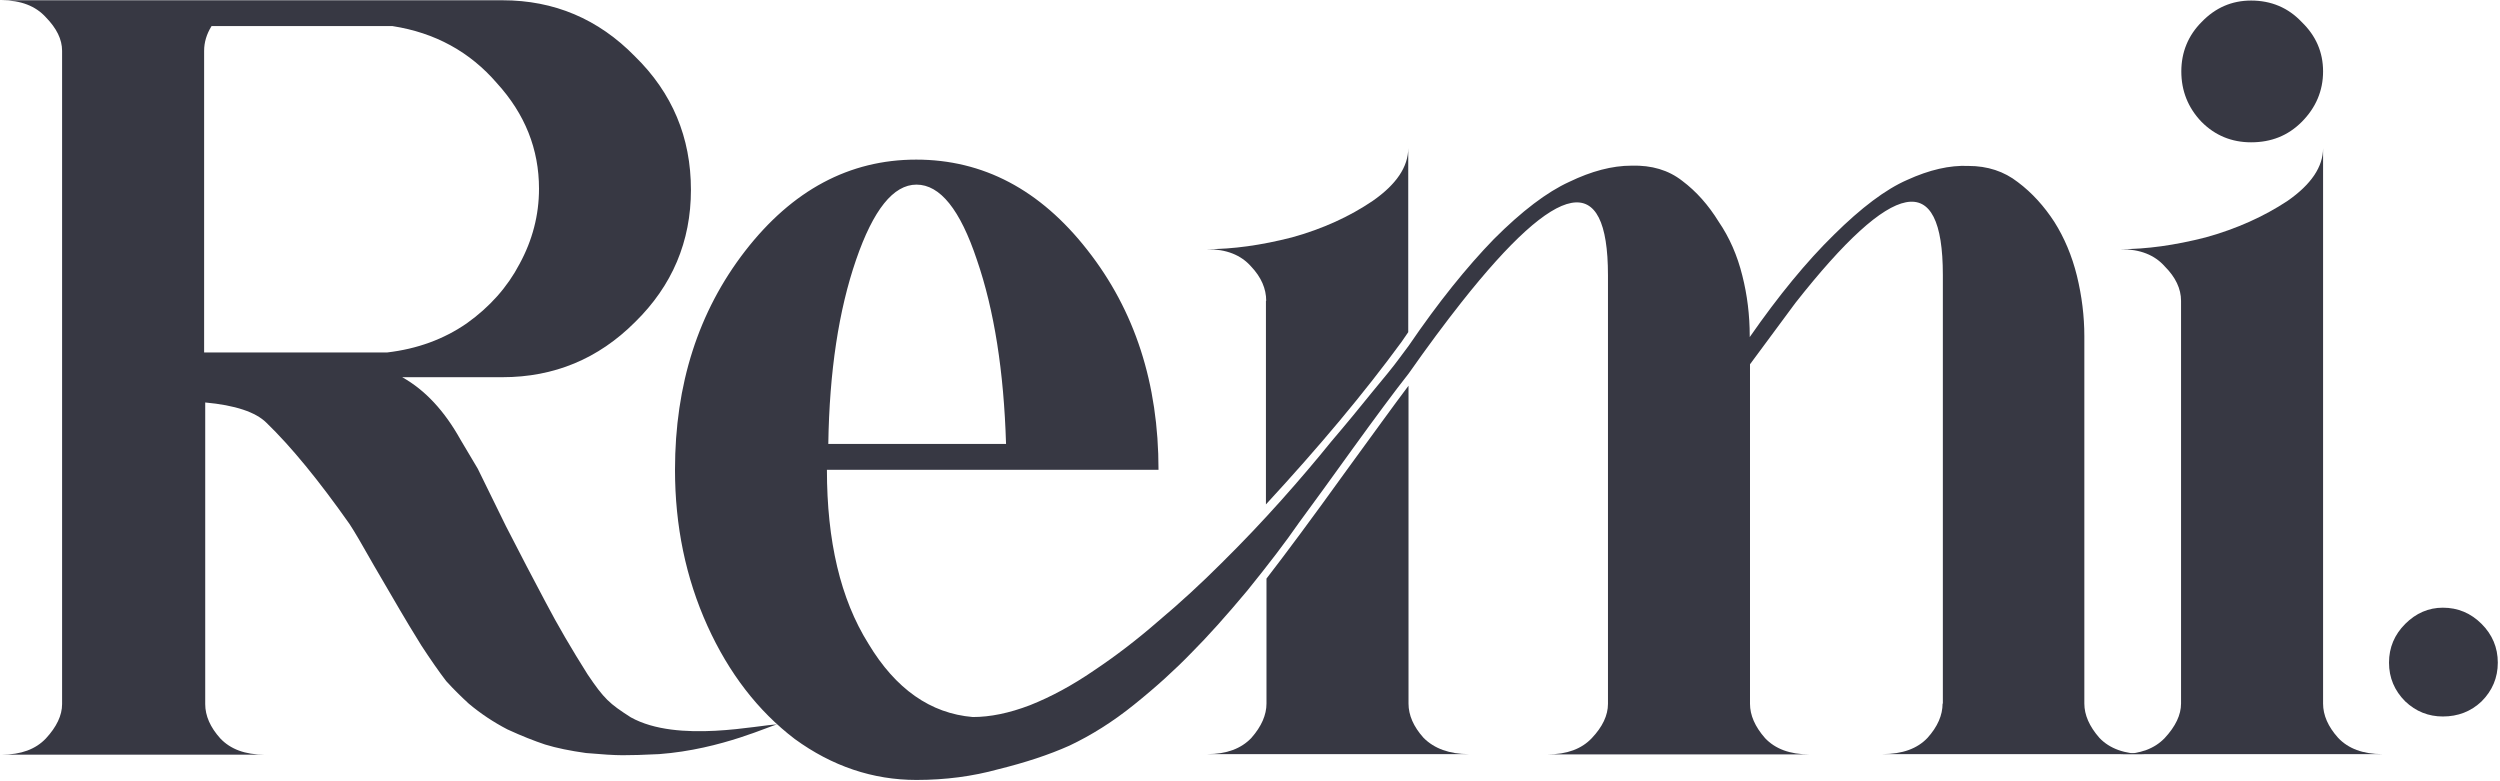
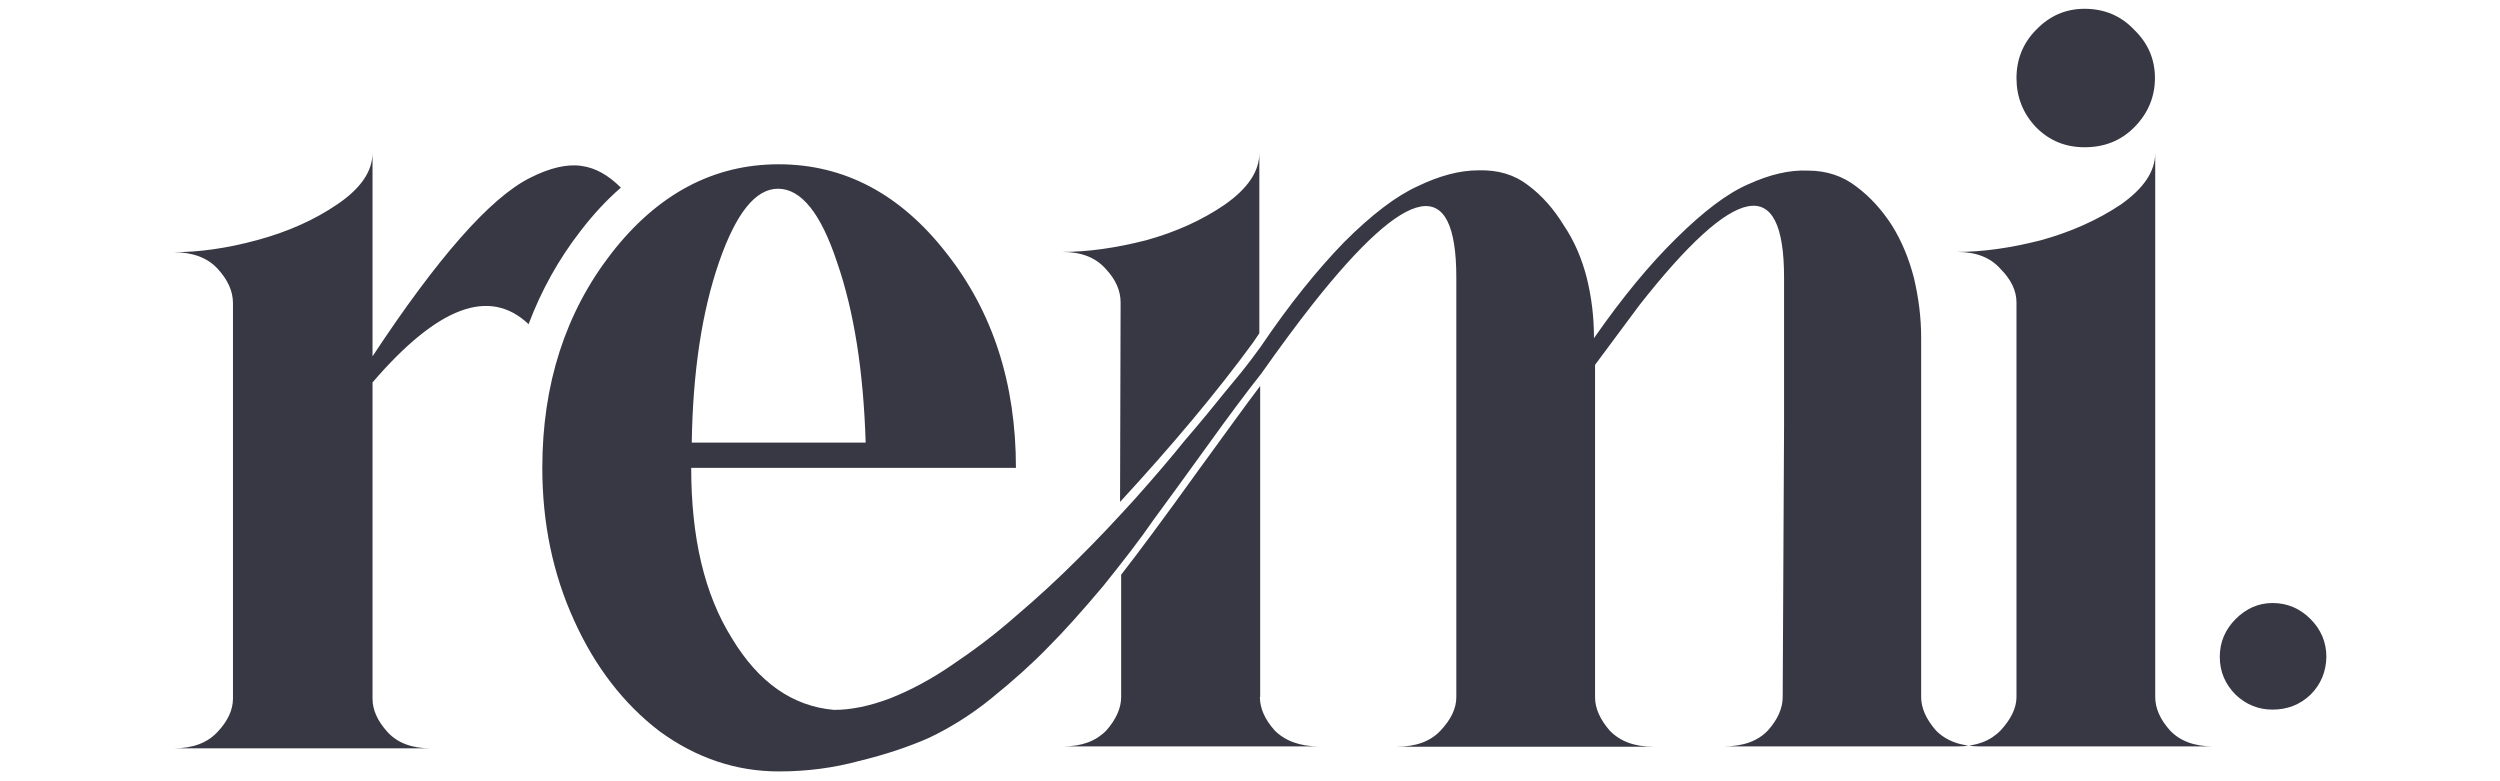
<svg xmlns="http://www.w3.org/2000/svg" version="1.1" id="Layer_1" x="0px" y="0px" viewBox="0 0 910 284" style="enable-background:new 0 0 910 284;" xml:space="preserve">
  <style type="text/css">
	.st0{fill:#373843;}
</style>
-   <path class="st0" d="M903.3,255.3c-3.9,3.7-8.6,5.5-14.1,5.5c-5.2,0-9.8-1.8-13.7-5.5c-3.9-3.9-5.9-8.6-5.9-14.1  c0-5.5,2-10.2,5.9-14.1c3.9-3.9,8.5-5.9,13.7-5.9c5.5,0,10.2,2,14.1,5.9c3.9,3.9,5.9,8.6,5.9,14.1  C909.2,246.7,907.2,251.4,903.3,255.3z" />
-   <path class="st0" d="M845.6,256.1c0,4.2,1.8,8.4,5.5,12.5c3.7,3.9,9,5.9,16.1,5.9h-95.3c7.1,0,12.4-2,16.1-5.9  c3.9-4.2,5.9-8.4,5.9-12.5V109.5c0-4.4-2-8.6-5.9-12.5c-3.7-4.2-9-6.3-16.1-6.3c9.4,0,19.7-1.4,31-4.3c11.2-3.1,21.2-7.6,29.8-13.3  c8.6-6,12.9-12.4,12.9-19.2V256.1z M837.8,44.4c-5,5-11.1,7.4-18.4,7.4c-7.1,0-13.1-2.5-18-7.4c-5-5.2-7.4-11.4-7.4-18.4  s2.5-13.1,7.4-18c5-5.2,11-7.8,18-7.8c7.3,0,13.5,2.6,18.4,7.8c5.2,5,7.8,11,7.8,18S843,39.2,837.8,44.4z" />
-   <path class="st0" d="M460.9,109.5c0-4.4-1.8-8.6-5.5-12.5c-3.7-4.2-9-6.3-16.1-6.3c9.4,0,19.7-1.4,31-4.3c11.2-3.1,21-7.6,29.4-13.3  c8.6-6,12.9-12.4,12.9-19.2v67l-2.4,3.5c-13.6,18.6-30.1,38.3-49.4,59.2V109.5z" />
-   <path class="st0" d="M512.7,256.1c0,4.2,1.8,8.4,5.5,12.5c3.9,3.9,9.4,5.9,16.5,5.9h-95.3c7.1,0,12.4-2,16.1-5.9  c3.7-4.2,5.5-8.4,5.5-12.5v-45.5c6.5-8.4,16.2-21.4,29-39.2c9.7-13.3,17.2-23.7,22.7-31V256.1z" />
-   <path class="st0" d="M707.1,256.1c0,4.2-1.8,8.4-5.5,12.5c-3.7,3.9-9.1,5.9-16.5,5.9h95.6c-7.3,0-12.8-2-16.5-5.9  c-3.7-4.2-5.5-8.4-5.5-12.5V122.4c0-7.3-0.9-14.6-2.7-22c-1.8-7.3-4.6-13.9-8.2-19.6c-3.7-5.7-8.1-10.6-13.3-14.5  c-5-3.9-11-5.9-18-5.9c-6.8-0.3-14.2,1.4-22.3,5.1c-7.8,3.4-16.7,10.1-26.7,20c-9.9,9.7-20.1,22.1-30.6,37.2v-0.4  c0-7.6-0.9-14.9-2.7-22c-1.8-7.3-4.7-13.9-8.6-19.6c-3.7-6-8.1-11-13.3-14.9c-5-3.9-11.1-5.7-18.4-5.5c-7.1,0-14.6,2-22.7,5.9  c-8.1,3.7-17.2,10.6-27.4,20.8c-9.9,10.2-20.3,23.1-31,38.8l-3.5,4.7c-2.1,2.9-5.4,6.9-9.8,12.2c-4.2,5.2-9.1,11.2-14.9,18  c-5.5,6.8-11.6,14-18.4,21.6c-6.8,7.6-14,15.2-21.6,22.7c-7.3,7.3-15,14.4-23.1,21.2c-7.8,6.8-15.7,12.8-23.5,18  c-7.6,5.2-15.3,9.4-23.1,12.5c-7.6,2.9-14.5,4.3-20.8,4.3c-15.4-1.3-28.1-10.2-38-26.7C305.9,218,301,196.9,301,171h120.7  c0-31.4-8.6-58-25.9-80c-17.2-22-38-32.9-62.3-32.9c-24.3,0-45.1,11.1-62.3,33.3c-17,22-25.5,48.5-25.5,79.6  c0,20.4,3.9,39.3,11.8,56.8c7.8,17.2,18.4,31,31.8,41.2c13.6,9.9,28.4,14.9,44.3,14.9c10.5,0,20.4-1.3,29.8-3.9  c9.7-2.4,18.3-5.2,25.9-8.6c7.8-3.7,15.7-8.6,23.5-14.9c8.1-6.5,15-12.8,20.8-18.8c6-6,12.8-13.6,20.4-22.7  c7.6-9.4,13.9-17.6,18.8-24.7c5.2-7.1,11.8-16.1,19.6-27c8.1-11.2,14.9-20.4,20.4-27.4c6.8-9.7,13.2-18.3,19.2-25.9  c35.5-44.9,53.3-48.2,53.3-9.8v54.5v101.5c0,4.2-2,8.4-5.9,12.5c-3.7,3.9-9,5.9-16.1,5.9h95.3c-7.1,0-12.4-2-16.1-5.9  c-3.7-4.2-5.5-8.4-5.5-12.5V132.6l16.5-22.3c35.8-45.5,53.7-48.9,53.7-10.2v54.5V256.1z M311.6,94.6c6.3-18.3,13.6-27.4,22-27.4  c8.6,0,15.9,9.1,22,27.4c6.3,18.3,9.8,40.6,10.6,67h-64.7C301.9,135.2,305.3,112.9,311.6,94.6z" />
-   <path class="st0" d="M173.9,170.6c1.8,3.7,5.2,10.6,10.2,20.8c5.2,10.2,10.1,19.5,14.5,27.8c4.4,8.4,9.5,17.1,15.3,26.3  c6,8.9,7.9,10.6,15.7,15.6c17.2,9.6,47.1,2.6,53.4,2.6c-1.8,0-20.1,9.1-43.1,10.8c-5.7,0.3-10.2,0.4-13.3,0.4s-7.6-0.3-13.3-0.8  c-5.7-0.8-10.7-1.8-14.9-3.1c-3.9-1.3-8.5-3.1-13.7-5.5c-5-2.6-9.7-5.7-14.1-9.4c-2.6-2.4-5.4-5.1-8.2-8.2c-2.6-3.4-5.6-7.7-9-12.9  c-3.4-5.5-6-9.8-7.8-12.9c-1.8-3.1-5-8.5-9.4-16.1c-4.4-7.8-7.4-12.9-9-15.3c-11.2-15.9-21.3-28.2-30.2-36.8  c-3.9-3.9-11.4-6.4-22.3-7.4v109.8c0,4.2,1.8,8.4,5.5,12.5c3.7,3.9,9,5.9,16.1,5.9H0.6c7.1,0,12.4-2,16.1-5.9  c3.9-4.2,5.9-8.4,5.9-12.5V18.5c0-4.2-2-8.2-5.9-12.2C13,2.2,7.6,0.1,0.6,0.1h182.3c18.8,0,34.9,6.8,48.2,20.4  c13.6,13.3,20.4,29.5,20.4,48.6c0,18.8-6.8,34.9-20.4,48.2c-13.3,13.3-29.4,20-48.2,20h-36.5c8.4,4.7,15.4,12.3,21.2,22.7  L173.9,170.6z M74.3,128.3h66.6c11-1.3,20.6-4.8,29-10.6c8.4-6,14.8-13.2,19.2-21.6c4.7-8.6,7.1-17.8,7.1-27.4  c0-14.4-5.1-27.2-15.3-38.4c-9.9-11.5-22.6-18.4-38-20.8H77c-1.8,2.9-2.7,5.9-2.7,9V128.3z" />
+   <path class="st0" d="M841,252.9c-3.8,3.6-8.4,5.4-13.8,5.4c-5.1,0-9.6-1.8-13.4-5.4c-3.8-3.8-5.8-8.4-5.8-13.8c0-5.4,2-10,5.8-13.8  c3.8-3.8,8.3-5.8,13.4-5.8c5.4,0,10,2,13.8,5.8c3.8,3.8,5.8,8.4,5.8,13.8C846.7,244.5,844.8,249.1,841,252.9z M784.5,253.7  c0,4.1,1.8,8.2,5.4,12.2c3.6,3.8,8.8,5.8,15.8,5.8h-93.3c7,0,12.1-2,15.8-5.8c3.8-4.1,5.8-8.2,5.8-12.2V110.1c0-4.3-2-8.4-5.8-12.2  c-3.6-4.1-8.8-6.2-15.8-6.2c9.2,0,19.3-1.4,30.3-4.2c11-3,20.8-7.4,29.2-13c8.4-5.9,12.6-12.1,12.6-18.8V253.7z M776.8,46.4  c-4.9,4.9-10.9,7.2-18,7.2c-7,0-12.8-2.4-17.6-7.2c-4.9-5.1-7.2-11.2-7.2-18s2.4-12.8,7.2-17.6c4.9-5.1,10.8-7.6,17.6-7.6  c7.1,0,13.2,2.5,18,7.6c5.1,4.9,7.6,10.8,7.6,17.6S781.9,41.3,776.8,46.4z M407.9,110.1c0-4.3-1.8-8.4-5.4-12.2  c-3.6-4.1-8.8-6.2-15.8-6.2c9.2,0,19.3-1.4,30.3-4.2c11-3,20.6-7.4,28.8-13c8.4-5.9,12.6-12.1,12.6-18.8v65.6l-2.3,3.4  c-13.3,18.2-29.5,37.5-48.4,58L407.9,110.1L407.9,110.1z M458.6,253.7c0,4.1,1.8,8.2,5.4,12.2c3.8,3.8,9.2,5.8,16.2,5.8h-93.3  c7,0,12.1-2,15.8-5.8c3.6-4.1,5.4-8.2,5.4-12.2v-44.5c6.4-8.2,15.9-21,28.4-38.4c9.5-13,16.8-23.2,22.2-30.3V253.7z M648.9,253.7  c0,4.1-1.8,8.2-5.4,12.2c-3.6,3.8-8.9,5.8-16.2,5.8h93.6c-7.1,0-12.5-2-16.2-5.8c-3.6-4.1-5.4-8.2-5.4-12.2V122.8  c0-7.1-0.9-14.3-2.6-21.5c-1.8-7.1-4.5-13.6-8-19.2c-3.6-5.6-7.9-10.4-13-14.2c-4.9-3.8-10.8-5.8-17.6-5.8c-6.7-0.3-13.9,1.4-21.8,5  c-7.6,3.3-16.3,9.9-26.1,19.6c-9.7,9.5-19.7,21.6-30,36.4v-0.4c0-7.4-0.9-14.6-2.6-21.5c-1.8-7.1-4.6-13.6-8.4-19.2  c-3.6-5.9-7.9-10.8-13-14.6c-4.9-3.8-10.9-5.6-18-5.4c-7,0-14.3,2-22.2,5.8c-7.9,3.6-16.8,10.4-26.8,20.4c-9.7,10-19.9,22.6-30.3,38  l-3.4,4.6c-2.1,2.8-5.3,6.8-9.6,11.9c-4.1,5.1-8.9,11-14.6,17.6c-5.4,6.7-11.4,13.7-18,21.1c-6.7,7.4-13.7,14.9-21.1,22.2  c-7.1,7.1-14.7,14.1-22.6,20.8c-7.6,6.7-15.4,12.5-23,17.6c-7.4,5.1-15,9.2-22.6,12.2c-7.4,2.8-14.2,4.2-20.4,4.2  c-15.1-1.3-27.5-10-37.2-26.1c-10-16-14.8-36.6-14.8-62h118.2c0-30.7-8.4-56.8-25.4-78.3c-16.8-21.5-37.2-32.2-61-32.2  c-23.8,0-44.2,10.9-61,32.6c-16.6,21.5-25,47.5-25,77.9c0,20,3.8,38.5,11.6,55.6c7.6,16.8,18,30.3,31.1,40.3  c13.3,9.7,27.8,14.6,43.4,14.6c10.3,0,20-1.3,29.2-3.8c9.5-2.3,17.9-5.1,25.4-8.4c7.6-3.6,15.4-8.4,23-14.6  c7.9-6.4,14.7-12.5,20.4-18.4c5.9-5.9,12.5-13.3,20-22.2c7.4-9.2,13.6-17.2,18.4-24.2c5.1-7,11.6-15.8,19.2-26.4  c7.9-11,14.6-20,20-26.8c6.7-9.5,12.9-17.9,18.8-25.4c34.8-44,52.2-47.2,52.2-9.6v53.4v99.4c0,4.1-2,8.2-5.8,12.2  c-3.6,3.8-8.8,5.8-15.8,5.8h93.3c-7,0-12.1-2-15.8-5.8c-3.6-4.1-5.4-8.2-5.4-12.2v-121l16.2-21.8c35-44.5,52.6-47.9,52.6-10v53.4  L648.9,253.7L648.9,253.7z M261.7,95.5c6.2-17.9,13.3-26.8,21.5-26.8c8.4,0,15.6,8.9,21.5,26.8c6.2,17.9,9.6,39.7,10.4,65.6h-63.3  C252.2,135.3,255.5,113.5,261.7,95.5z M192.4,118c4.6-12.2,10.9-23.6,18.9-33.9c4.6-6,9.5-11.3,14.7-15.8c-4.5-4.5-9.2-7.2-14.3-7.9  c-5.3-0.8-11.6,0.7-18.9,4.4c-7.3,3.7-15.7,11-25.2,21.8c-9.5,10.8-20.2,25.2-32,43.1V55.6c0,6.7-4.2,12.9-12.7,18.7  c-8.5,5.8-18.2,10.1-29.3,13.1c-11,3-21.2,4.4-30.4,4.4c6.9,0,12.3,2,16,6c3.7,4,5.6,8.2,5.6,12.5v144c0,4.1-1.9,8.2-5.6,12.1  c-3.7,4-9,6-16,6h93.6c-6.9,0-12.2-2-15.8-6c-3.6-4-5.4-8-5.4-12.1V139.2C159.3,111.6,178.2,104.5,192.4,118z" />
</svg>
